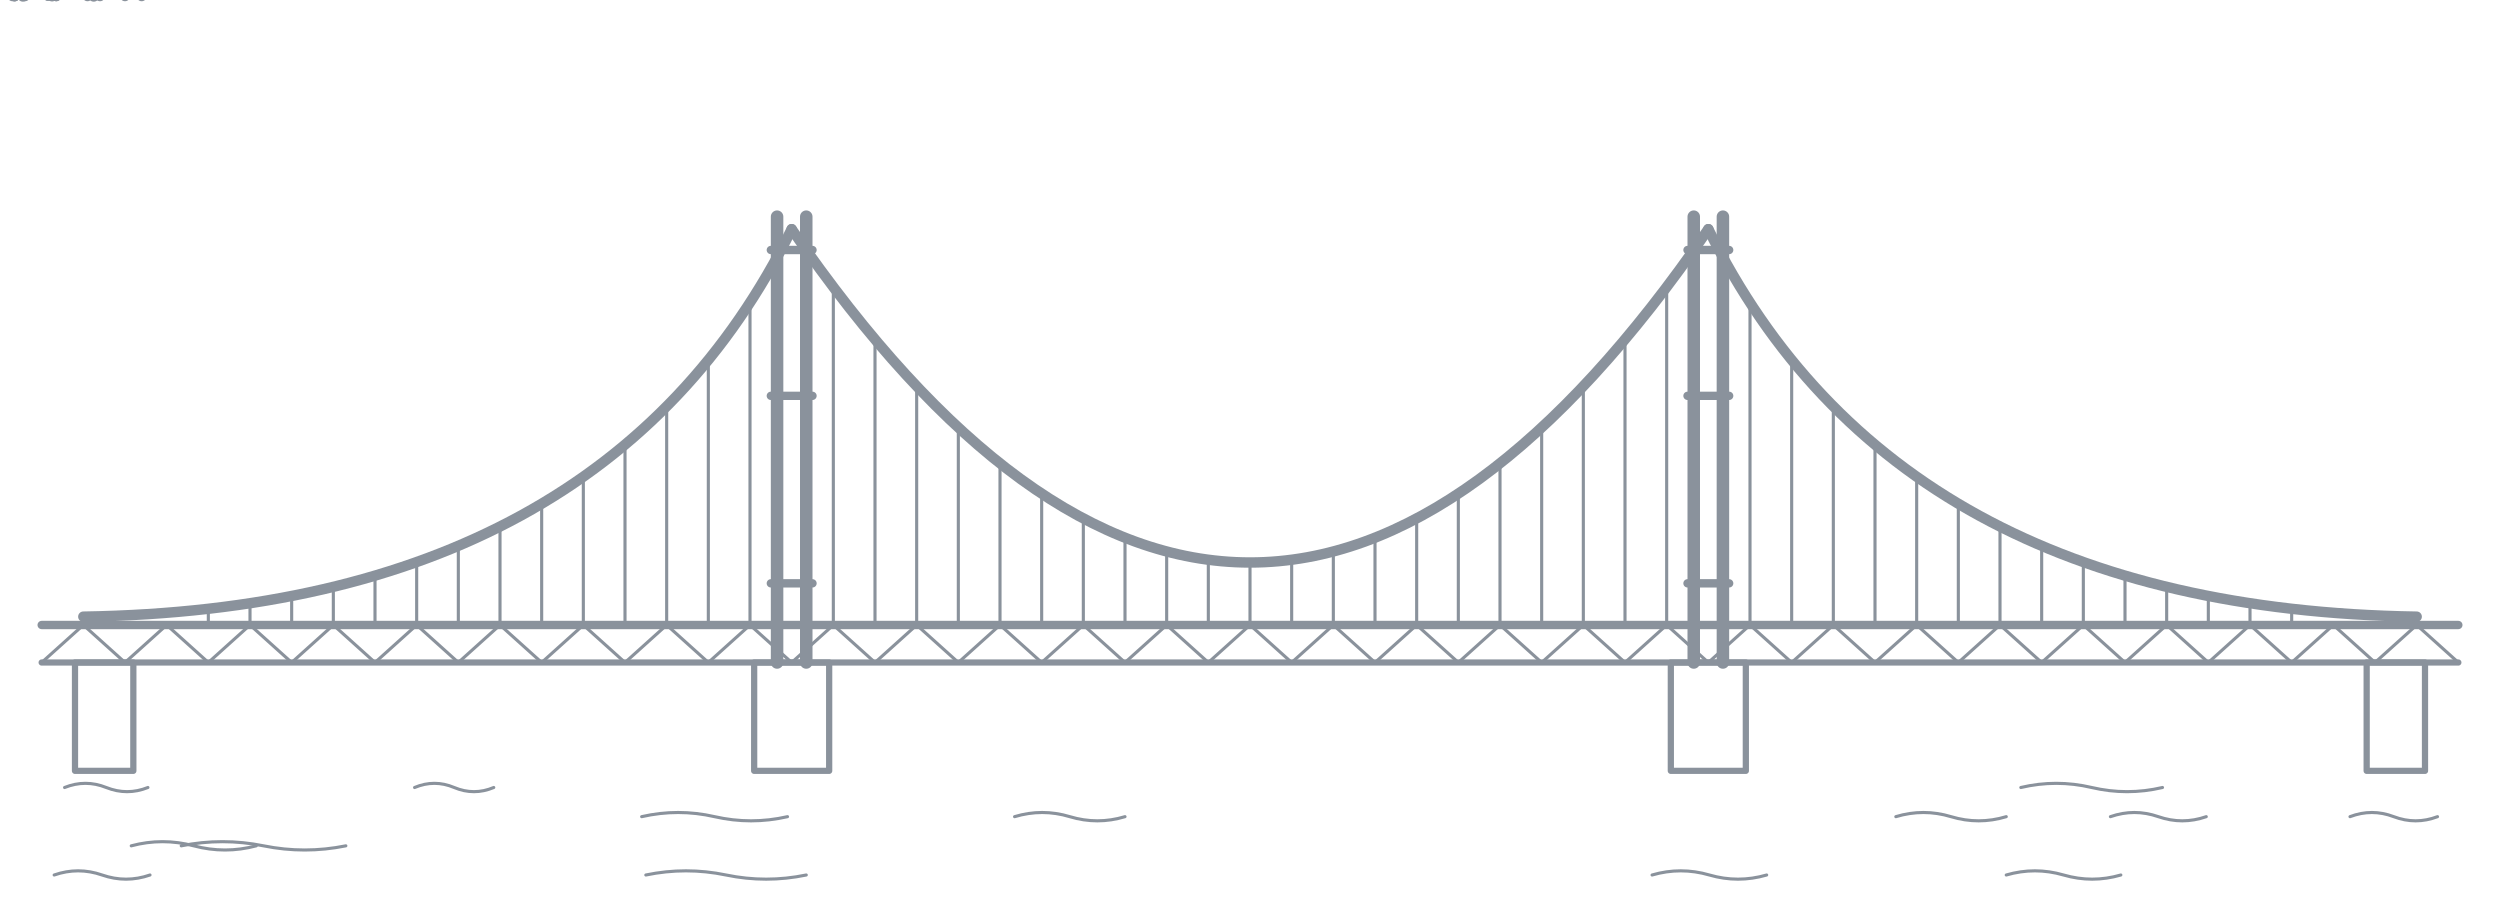
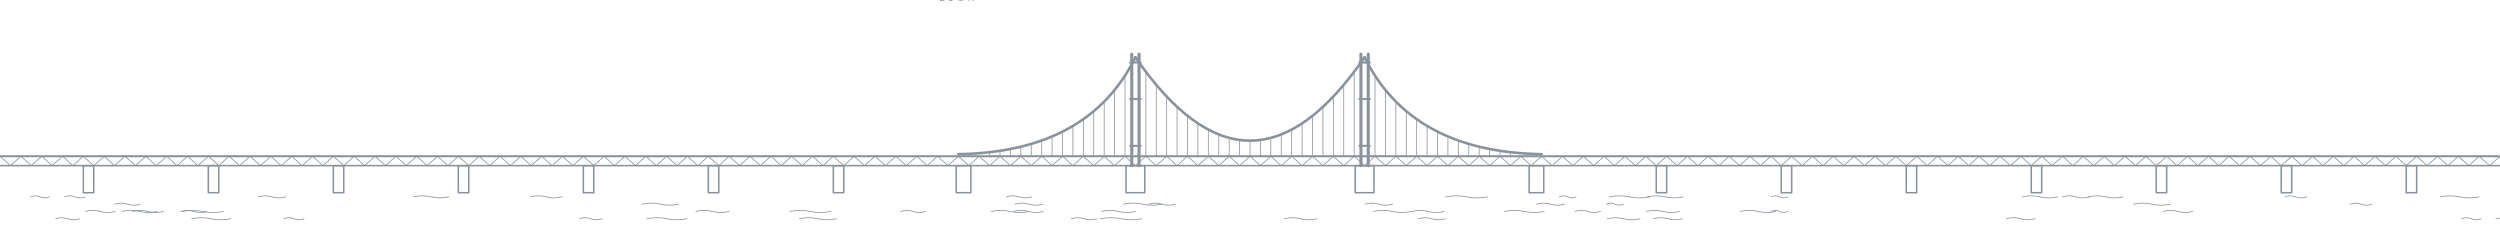
- <svg xmlns="http://www.w3.org/2000/svg" viewBox="0 0 1200 440" fill="none" stroke="#8a929c" stroke-linecap="round" stroke-linejoin="round">
+ <svg xmlns="http://www.w3.org/2000/svg" viewBox="-1800 0 4800 440" fill="none" stroke="#8a929c" stroke-linecap="round" stroke-linejoin="round">
  <path d="M40,296 Q290,292 380,110" stroke-width="5" />
  <path d="M380,110 Q600,430 820,110" stroke-width="5" />
  <path d="M820,110 Q910,292 1160,296" stroke-width="5" />
  <line x1="100" y1="292.2" x2="100" y2="300" stroke-width="1.5" />
  <line x1="120" y1="289.5" x2="120" y2="300" stroke-width="1.5" />
  <line x1="140" y1="286.1" x2="140" y2="300" stroke-width="1.5" />
  <line x1="160" y1="281.6" x2="160" y2="300" stroke-width="1.5" />
  <line x1="180" y1="276.4" x2="180" y2="300" stroke-width="1.5" />
  <line x1="200" y1="269.7" x2="200" y2="300" stroke-width="1.5" />
  <line x1="220" y1="262.0" x2="220" y2="300" stroke-width="1.5" />
  <line x1="240" y1="252.9" x2="240" y2="300" stroke-width="1.5" />
  <line x1="260" y1="241.8" x2="260" y2="300" stroke-width="1.5" />
  <line x1="280" y1="228.8" x2="280" y2="300" stroke-width="1.5" />
  <line x1="300" y1="213.2" x2="300" y2="300" stroke-width="1.5" />
  <line x1="320" y1="195.3" x2="320" y2="300" stroke-width="1.5" />
  <line x1="340" y1="172.7" x2="340" y2="300" stroke-width="1.5" />
  <line x1="360" y1="145.4" x2="360" y2="300" stroke-width="1.5" />
  <line x1="400" y1="137.5" x2="400" y2="300" stroke-width="1.5" />
  <line x1="420" y1="162.4" x2="420" y2="300" stroke-width="1.5" />
  <line x1="440" y1="185.9" x2="440" y2="300" stroke-width="1.5" />
  <line x1="460" y1="205.5" x2="460" y2="300" stroke-width="1.5" />
  <line x1="480" y1="222.5" x2="480" y2="300" stroke-width="1.5" />
  <line x1="500" y1="236.9" x2="500" y2="300" stroke-width="1.5" />
  <line x1="520" y1="248.7" x2="520" y2="300" stroke-width="1.5" />
  <line x1="540" y1="257.9" x2="540" y2="300" stroke-width="1.5" />
  <line x1="560" y1="264.8" x2="560" y2="300" stroke-width="1.5" />
  <line x1="580" y1="268.7" x2="580" y2="300" stroke-width="1.5" />
  <line x1="600" y1="270.0" x2="600" y2="300" stroke-width="1.5" />
  <line x1="620" y1="268.7" x2="620" y2="300" stroke-width="1.5" />
  <line x1="640" y1="264.8" x2="640" y2="300" stroke-width="1.5" />
  <line x1="660" y1="257.9" x2="660" y2="300" stroke-width="1.5" />
  <line x1="680" y1="248.7" x2="680" y2="300" stroke-width="1.5" />
  <line x1="700" y1="236.9" x2="700" y2="300" stroke-width="1.5" />
  <line x1="720" y1="222.5" x2="720" y2="300" stroke-width="1.5" />
  <line x1="740" y1="205.5" x2="740" y2="300" stroke-width="1.5" />
  <line x1="760" y1="185.9" x2="760" y2="300" stroke-width="1.5" />
  <line x1="780" y1="162.4" x2="780" y2="300" stroke-width="1.5" />
  <line x1="800" y1="137.5" x2="800" y2="300" stroke-width="1.5" />
  <line x1="840" y1="145.4" x2="840" y2="300" stroke-width="1.5" />
  <line x1="860" y1="172.7" x2="860" y2="300" stroke-width="1.5" />
  <line x1="880" y1="195.3" x2="880" y2="300" stroke-width="1.5" />
  <line x1="900" y1="213.2" x2="900" y2="300" stroke-width="1.5" />
  <line x1="920" y1="228.8" x2="920" y2="300" stroke-width="1.5" />
  <line x1="940" y1="241.8" x2="940" y2="300" stroke-width="1.5" />
  <line x1="960" y1="252.9" x2="960" y2="300" stroke-width="1.5" />
  <line x1="980" y1="262.0" x2="980" y2="300" stroke-width="1.5" />
  <line x1="1000" y1="269.7" x2="1000" y2="300" stroke-width="1.5" />
  <line x1="1020" y1="276.4" x2="1020" y2="300" stroke-width="1.5" />
  <line x1="1040" y1="281.6" x2="1040" y2="300" stroke-width="1.5" />
  <line x1="1060" y1="286.1" x2="1060" y2="300" stroke-width="1.5" />
  <line x1="1080" y1="289.5" x2="1080" y2="300" stroke-width="1.5" />
  <line x1="1100" y1="292.2" x2="1100" y2="300" stroke-width="1.5" />
-   <line x1="20" y1="300" x2="1180" y2="300" stroke-width="4" />
-   <line x1="20" y1="318" x2="1180" y2="318" stroke-width="3" />
-   <polyline points="20,318 40,300 60,318 80,300 100,318 120,300 140,318 160,300 180,318 200,300 220,318 240,300 260,318 280,300 300,318 320,300 340,318 360,300 380,318 400,300 420,318 440,300 460,318 480,300 500,318 520,300 540,318 560,300 580,318 600,300 620,318 640,300 660,318 680,300 700,318 720,300 740,318 760,300 780,318 800,300 820,318 840,300 860,318 880,300 900,318 920,300 940,318 960,300 980,318 1000,300 1020,318 1040,300 1060,318 1080,300 1100,318 1120,300 1140,318 1160,300 1180,318" stroke-width="1.5" />
+   <line x1="-1800" y1="300" x2="3000" y2="300" stroke-width="4" />
+   <line x1="-1800" y1="318" x2="3000" y2="318" stroke-width="3" />
+   <polyline points="-1800,300 -1780,318 -1760,300 -1740,318 -1720,300 -1700,318 -1680,300 -1660,318 -1640,300 -1620,318 -1600,300 -1580,318 -1560,300 -1540,318 -1520,300 -1500,318 -1480,300 -1460,318 -1440,300 -1420,318 -1400,300 -1380,318 -1360,300 -1340,318 -1320,300 -1300,318 -1280,300 -1260,318 -1240,300 -1220,318 -1200,300 -1180,318 -1160,300 -1140,318 -1120,300 -1100,318 -1080,300 -1060,318 -1040,300 -1020,318 -1000,300 -980,318 -960,300 -940,318 -920,300 -900,318 -880,300 -860,318 -840,300 -820,318 -800,300 -780,318 -760,300 -740,318 -720,300 -700,318 -680,300 -660,318 -640,300 -620,318 -600,300 -580,318 -560,300 -540,318 -520,300 -500,318 -480,300 -460,318 -440,300 -420,318 -400,300 -380,318 -360,300 -340,318 -320,300 -300,318 -280,300 -260,318 -240,300 -220,318 -200,300 -180,318 -160,300 -140,318 -120,300 -100,318 -80,300 -60,318 -40,300 -20,318 0,300 20,318 40,300 60,318 80,300 100,318 120,300 140,318 160,300 180,318 200,300 220,318 240,300 260,318 280,300 300,318 320,300 340,318 360,300 380,318 400,300 420,318 440,300 460,318 480,300 500,318 520,300 540,318 560,300 580,318 600,300 620,318 640,300 660,318 680,300 700,318 720,300 740,318 760,300 780,318 800,300 820,318 840,300 860,318 880,300 900,318 920,300 940,318 960,300 980,318 1000,300 1020,318 1040,300 1060,318 1080,300 1100,318 1120,300 1140,318 1160,300 1180,318 1200,300 1220,318 1240,300 1260,318 1280,300 1300,318 1320,300 1340,318 1360,300 1380,318 1400,300 1420,318 1440,300 1460,318 1480,300 1500,318 1520,300 1540,318 1560,300 1580,318 1600,300 1620,318 1640,300 1660,318 1680,300 1700,318 1720,300 1740,318 1760,300 1780,318 1800,300 1820,318 1840,300 1860,318 1880,300 1900,318 1920,300 1940,318 1960,300 1980,318 2000,300 2020,318 2040,300 2060,318 2080,300 2100,318 2120,300 2140,318 2160,300 2180,318 2200,300 2220,318 2240,300 2260,318 2280,300 2300,318 2320,300 2340,318 2360,300 2380,318 2400,300 2420,318 2440,300 2460,318 2480,300 2500,318 2520,300 2540,318 2560,300 2580,318 2600,300 2620,318 2640,300 2660,318 2680,300 2700,318 2720,300 2740,318 2760,300 2780,318 2800,300 2820,318 2840,300 2860,318 2880,300 2900,318 2920,300 2940,318 2960,300 2980,318 3000,300" stroke-width="1.5" />
  <line x1="373" y1="104" x2="373" y2="318" stroke-width="6" />
  <line x1="387" y1="104" x2="387" y2="318" stroke-width="6" />
  <line x1="370" y1="120" x2="390" y2="120" stroke-width="4" />
  <line x1="370" y1="190" x2="390" y2="190" stroke-width="4" />
  <line x1="370" y1="280" x2="390" y2="280" stroke-width="4" />
  <rect x="362" y="318" width="36" height="52" stroke-width="3" />
  <line x1="813" y1="104" x2="813" y2="318" stroke-width="6" />
  <line x1="827" y1="104" x2="827" y2="318" stroke-width="6" />
  <line x1="810" y1="120" x2="830" y2="120" stroke-width="4" />
  <line x1="810" y1="190" x2="830" y2="190" stroke-width="4" />
  <line x1="810" y1="280" x2="830" y2="280" stroke-width="4" />
  <rect x="802" y="318" width="36" height="52" stroke-width="3" />
  <rect x="36" y="318" width="28" height="52" stroke-width="3" />
  <rect x="1136" y="318" width="28" height="52" stroke-width="3" />
-   <path d="M487,392 q13.25,-4 26.5,0 t26.5,0" stroke-width="1.5" />
-   <path d="M970,378 q17.0,-4 34.0,0 t34.0,0" stroke-width="1.5" />
-   <path d="M26,420 q11.5,-4 23.0,0 t23.0,0" stroke-width="1.5" />
-   <path d="M1128,392 q10.5,-4 21.0,0 t21.0,0" stroke-width="1.5" />
-   <path d="M963,420 q13.75,-4 27.5,0 t27.5,0" stroke-width="1.5" />
-   <path d="M308,392 q17.5,-4 35.0,0 t35.0,0" stroke-width="1.5" />
-   <path d="M310,420 q19.25,-4 38.5,0 t38.5,0" stroke-width="1.5" />
-   <path d="M31,378 q10.0,-4 20.0,0 t20.0,0" stroke-width="1.5" />
-   <path d="M87,406 q19.75,-4 39.5,0 t39.5,0" stroke-width="1.5" />
-   <path d="M63,406 q15.0,-4 30.0,0 t30.0,0" stroke-width="1.5" />
-   <path d="M793,420 q13.75,-4 27.5,0 t27.5,0" stroke-width="1.5" />
-   <path d="M910,392 q13.25,-4 26.5,0 t26.5,0" stroke-width="1.5" />
-   <path d="M199,378 q9.5,-4 19.0,0 t19.0,0" stroke-width="1.5" />
-   <path d="M1013,392 q11.5,-4 23.0,0 t23.0,0" stroke-width="1.5" />
+   <rect x="-200" y="318" width="20" height="52" stroke-width="3" />
+   <rect x="-440" y="318" width="20" height="52" stroke-width="3" />
+   <rect x="-680" y="318" width="20" height="52" stroke-width="3" />
+   <rect x="-920" y="318" width="20" height="52" stroke-width="3" />
+   <rect x="-1160" y="318" width="20" height="52" stroke-width="3" />
+   <rect x="-1400" y="318" width="20" height="52" stroke-width="3" />
+   <rect x="-1640" y="318" width="20" height="52" stroke-width="3" />
+   <rect x="1380" y="318" width="20" height="52" stroke-width="3" />
+   <rect x="1620" y="318" width="20" height="52" stroke-width="3" />
+   <rect x="1860" y="318" width="20" height="52" stroke-width="3" />
+   <rect x="2100" y="318" width="20" height="52" stroke-width="3" />
+   <rect x="2340" y="318" width="20" height="52" stroke-width="3" />
+   <rect x="2580" y="318" width="20" height="52" stroke-width="3" />
+   <rect x="2820" y="318" width="20" height="52" stroke-width="3" />
+   <path d="M149,392 q13.25,-4 26.5,0 t26.5,0" stroke-width="1.5" />
+   <path d="M2083,378 q17.0,-4 34.0,0 t34.0,0" stroke-width="1.5" />
+   <path d="M-1693,420 q11.5,-4 23.0,0 t23.0,0" stroke-width="1.5" />
+   <path d="M2712,392 q10.5,-4 21.0,0 t21.0,0" stroke-width="1.5" />
+   <path d="M2052,420 q13.75,-4 27.5,0 t27.5,0" stroke-width="1.5" />
+   <path d="M-567,392 q17.5,-4 35.0,0 t35.0,0" stroke-width="1.5" />
+   <path d="M-558,420 q19.25,-4 38.5,0 t38.5,0" stroke-width="1.5" />
+   <path d="M-1676,378 q10.0,-4 20.0,0 t20.0,0" stroke-width="1.5" />
+   <path d="M-1450,406 q19.75,-4 39.5,0 t39.5,0" stroke-width="1.5" />
+   <path d="M-1546,406 q15.0,-4 30.0,0 t30.0,0" stroke-width="1.5" />
+   <path d="M1375,420 q13.75,-4 27.5,0 t27.5,0" stroke-width="1.5" />
+   <path d="M2926,420 q9.5,-4 19.0,0 t19.0,0" stroke-width="1.5" />
+   <path d="M1194,378 q8.0,-4 16.0,0 t16.0,0" stroke-width="1.5" />
+   <path d="M-687,420 q10.75,-4 21.5,0 t21.5,0" stroke-width="1.5" />
+   <path d="M313,420 q19.75,-4 39.5,0 t39.5,0" stroke-width="1.5" />
+   <path d="M666,420 q15.5,-4 31.0,0 t31.0,0" stroke-width="1.5" />
+   <path d="M1361,406 q16.0,-4 32.0,0 t32.0,0" stroke-width="1.5" />
+   <path d="M2992,420 q16.75,-4 33.5,0 t33.5,0" stroke-width="1.5" />
+   <path d="M103,406 q18.25,-4 36.5,0 t36.5,0" stroke-width="1.5" />
+   <path d="M-1566,406 q17.0,-4 34.0,0 t34.0,0" stroke-width="1.5" />
+   <path d="M-464,406 q16.0,-4 32.0,0 t32.0,0" stroke-width="1.5" />
+   <path d="M2885,378 q18.75,-4 37.5,0 t37.5,0" stroke-width="1.5" />
+   <path d="M-71,406 q12.0,-4 24.0,0 t24.0,0" stroke-width="1.5" />
+   <path d="M-781,378 q15.0,-4 30.0,0 t30.0,0" stroke-width="1.5" />
+   <path d="M2160,378 q13.0,-4 26.0,0 t26.0,0" stroke-width="1.5" />
+   <path d="M-1255,420 q9.75,-4 19.5,0 t19.5,0" stroke-width="1.5" />
+   <path d="M-1636,406 q14.25,-4 28.5,0 t28.5,0" stroke-width="1.5" />
+   <path d="M1601,378 q8.0,-4 16.0,0 t16.0,0" stroke-width="1.5" />
+   <path d="M-1432,420 q18.75,-4 37.5,0 t37.5,0" stroke-width="1.5" />
+   <path d="M911,406 q15.5,-4 31.0,0 t31.0,0" stroke-width="1.5" />
+   <path d="M132,378 q12.25,-4 24.5,0 t24.5,0" stroke-width="1.5" />
+   <path d="M-1741,378 q9.0,-4 18.0,0 t18.0,0" stroke-width="1.5" />
+   <path d="M2587,378 q10.5,-4 21.0,0 t21.0,0" stroke-width="1.5" />
+   <path d="M1541,406 q17.25,-4 34.5,0 t34.5,0" stroke-width="1.5" />
+   <path d="M357,392 q18.5,-4 37.0,0 t37.0,0" stroke-width="1.5" />
+   <path d="M-1453,406 q12.5,-4 25.0,0 t25.0,0" stroke-width="1.5" />
+   <path d="M1150,392 q13.5,-4 27.0,0 t27.0,0" stroke-width="1.5" />
+   <path d="M1286,420 q15.75,-4 31.5,0 t31.5,0" stroke-width="1.5" />
+   <path d="M1363,378 q17.25,-4 34.5,0 t34.5,0" stroke-width="1.5" />
+   <path d="M2353,406 q14.25,-4 28.5,0 t28.5,0" stroke-width="1.5" />
+   <path d="M146,406 q14.25,-4 28.5,0 t28.5,0" stroke-width="1.5" />
+   <path d="M315,406 q16.25,-4 32.5,0 t32.5,0" stroke-width="1.5" />
+   <path d="M976,378 q20.0,-4 40.0,0 t40.0,0" stroke-width="1.5" />
+   <path d="M1601,406 q7.75,-4 15.5,0 t15.5,0" stroke-width="1.5" />
+   <path d="M1284,392 q8.25,-4 16.5,0 t16.5,0" stroke-width="1.5" />
+   <path d="M923,420 q13.0,-4 26.0,0 t26.0,0" stroke-width="1.5" />
+   <path d="M1088,406 q19.25,-4 38.5,0 t38.5,0" stroke-width="1.5" />
+   <path d="M2210,378 q16.75,-4 33.5,0 t33.5,0" stroke-width="1.5" />
+   <path d="M-1304,378 q13.25,-4 26.5,0 t26.5,0" stroke-width="1.5" />
+   <path d="M257,420 q12.25,-4 24.5,0 t24.5,0" stroke-width="1.5" />
+   <path d="M821,392 q13.25,-4 26.5,0 t26.5,0" stroke-width="1.5" />
+   <path d="M-283,406 q19.5,-4 39.0,0 t39.0,0" stroke-width="1.5" />
+   <path d="M1224,406 q12.25,-4 24.5,0 t24.5,0" stroke-width="1.5" />
+   <path d="M1289,378 q19.75,-4 39.5,0 t39.5,0" stroke-width="1.5" />
+   <path d="M-1580,392 q12.25,-4 24.5,0 t24.5,0" stroke-width="1.5" />
+   <path d="M2296,392 q17.75,-4 35.5,0 t35.5,0" stroke-width="1.5" />
+   <path d="M406,392 q12.5,-4 25.0,0 t25.0,0" stroke-width="1.5" />
+   <path d="M-265,420 q17.75,-4 35.5,0 t35.5,0" stroke-width="1.5" />
+   <path d="M-1006,378 q17.0,-4 34.0,0 t34.0,0" stroke-width="1.5" />
+   <path d="M837,406 q18.25,-4 36.5,0 t36.5,0" stroke-width="1.5" />
  <style>
-   /* Vehicles loop across the deck. Page CSS swaps to the still bridge.svg for reduced motion or "Pause". */
-   .v { animation: east 22s linear infinite; }
-   .w { animation: west 19s linear infinite; }
-   @keyframes east { from { transform: translate(-90px, 299px); } to { transform: translate(1290px, 299px); } }
-   @keyframes west { from { transform: translate(1290px, 299px) scale(-.85, .85); } to { transform: translate(-90px, 299px) scale(-.85, .85); } }
+   /* Vehicles loop along the whole road. Page CSS swaps to the still bridge.svg for reduced motion or "Pause". */
+   .v { animation: east 79s linear infinite; }
+   .w { animation: west 68s linear infinite; }
+   @keyframes east { from { transform: translate(-1890px, 299px); } to { transform: translate(3090px, 299px); } }
+   @keyframes west { from { transform: translate(3090px, 299px) scale(-.85, .85); } to { transform: translate(-1890px, 299px) scale(-.85, .85); } }
  @media (prefers-reduced-motion: reduce) { .v, .w { animation: none; display: none; } }
</style>
  <g class="v sedan" style="animation-delay:0.00s">
    <rect x="0" y="-9" width="30" height="6" rx="2.5" fill="#8a929c" stroke="none" />
    <path d="M7,-9 L10,-14 L20,-14 L24,-9 Z" fill="#8a929c" stroke="none" />
    <circle cx="7" cy="-1.8" r="2.2" fill="#8a929c" stroke="none" />
    <circle cx="23" cy="-1.8" r="2.2" fill="#8a929c" stroke="none" />
  </g>
-   <g class="v semi" style="animation-delay:-5.50s">
+   <g class="v semi" style="animation-delay:-6.58s">
    <rect x="0" y="-19" width="52" height="14" rx="1" fill="#8a929c" stroke="none" />
    <rect x="52" y="-8" width="5" height="2" fill="#8a929c" stroke="none" />
    <path d="M56,-5 L56,-17 L66,-17 L70,-11 L72,-11 L72,-5 Z" fill="#8a929c" stroke="none" />
    <circle cx="6" cy="-1.8" r="2.4" fill="#8a929c" stroke="none" />
    <circle cx="12" cy="-1.8" r="2.4" fill="#8a929c" stroke="none" />
    <circle cx="42" cy="-1.8" r="2.4" fill="#8a929c" stroke="none" />
    <circle cx="48" cy="-1.8" r="2.4" fill="#8a929c" stroke="none" />
    <circle cx="60" cy="-1.8" r="2.4" fill="#8a929c" stroke="none" />
    <circle cx="68" cy="-1.8" r="2.4" fill="#8a929c" stroke="none" />
  </g>
-   <g class="v sports" style="animation-delay:-11.00s">
+   <g class="v sports" style="animation-delay:-13.17s">
    <path d="M0,-3 L2,-7 L10,-8 L15,-11 L22,-11 L28,-6 L31,-5 L31,-2 L0,-2 Z" fill="#8a929c" stroke="none" />
    <circle cx="6" cy="-1.8" r="2" fill="#8a929c" stroke="none" />
    <circle cx="24" cy="-1.8" r="2" fill="#8a929c" stroke="none" />
  </g>
-   <g class="v pickup" style="animation-delay:-16.50s">
-     <rect x="0" y="-8" width="34" height="5" rx="1.5" fill="#8a929c" stroke="none" />
-     <rect x="19" y="-14" width="10" height="7" rx="1.5" fill="#8a929c" stroke="none" />
-     <rect x="0" y="-10" width="17" height="2" fill="#8a929c" stroke="none" />
-     <circle cx="7" cy="-1.8" r="2.4" fill="#8a929c" stroke="none" />
-     <circle cx="27" cy="-1.8" r="2.4" fill="#8a929c" stroke="none" />
-   </g>
-   <g class="w bus" style="animation-delay:-2.38s">
+   <g class="v pickup" style="animation-delay:-19.75s">
+     <rect x="0" y="-8" width="34" height="5" rx="1.5" fill="#8a929c" stroke="none" />
+     <rect x="19" y="-14" width="10" height="7" rx="1.5" fill="#8a929c" stroke="none" />
+     <rect x="0" y="-10" width="17" height="2" fill="#8a929c" stroke="none" />
+     <circle cx="7" cy="-1.8" r="2.4" fill="#8a929c" stroke="none" />
+     <circle cx="27" cy="-1.8" r="2.4" fill="#8a929c" stroke="none" />
+   </g>
+   <g class="v sedan" style="animation-delay:-26.33s">
+     <rect x="0" y="-9" width="30" height="6" rx="2.5" fill="#8a929c" stroke="none" />
+     <path d="M7,-9 L10,-14 L20,-14 L24,-9 Z" fill="#8a929c" stroke="none" />
+     <circle cx="7" cy="-1.8" r="2.2" fill="#8a929c" stroke="none" />
+     <circle cx="23" cy="-1.8" r="2.2" fill="#8a929c" stroke="none" />
+   </g>
+   <g class="v semi" style="animation-delay:-32.92s">
+     <rect x="0" y="-19" width="52" height="14" rx="1" fill="#8a929c" stroke="none" />
+     <rect x="52" y="-8" width="5" height="2" fill="#8a929c" stroke="none" />
+     <path d="M56,-5 L56,-17 L66,-17 L70,-11 L72,-11 L72,-5 Z" fill="#8a929c" stroke="none" />
+     <circle cx="6" cy="-1.8" r="2.4" fill="#8a929c" stroke="none" />
+     <circle cx="12" cy="-1.8" r="2.4" fill="#8a929c" stroke="none" />
+     <circle cx="42" cy="-1.8" r="2.4" fill="#8a929c" stroke="none" />
+     <circle cx="48" cy="-1.8" r="2.4" fill="#8a929c" stroke="none" />
+     <circle cx="60" cy="-1.8" r="2.4" fill="#8a929c" stroke="none" />
+     <circle cx="68" cy="-1.8" r="2.4" fill="#8a929c" stroke="none" />
+   </g>
+   <g class="v sports" style="animation-delay:-39.50s">
+     <path d="M0,-3 L2,-7 L10,-8 L15,-11 L22,-11 L28,-6 L31,-5 L31,-2 L0,-2 Z" fill="#8a929c" stroke="none" />
+     <circle cx="6" cy="-1.8" r="2" fill="#8a929c" stroke="none" />
+     <circle cx="24" cy="-1.8" r="2" fill="#8a929c" stroke="none" />
+   </g>
+   <g class="v pickup" style="animation-delay:-46.08s">
+     <rect x="0" y="-8" width="34" height="5" rx="1.5" fill="#8a929c" stroke="none" />
+     <rect x="19" y="-14" width="10" height="7" rx="1.5" fill="#8a929c" stroke="none" />
+     <rect x="0" y="-10" width="17" height="2" fill="#8a929c" stroke="none" />
+     <circle cx="7" cy="-1.8" r="2.4" fill="#8a929c" stroke="none" />
+     <circle cx="27" cy="-1.8" r="2.4" fill="#8a929c" stroke="none" />
+   </g>
+   <g class="v sedan" style="animation-delay:-52.67s">
+     <rect x="0" y="-9" width="30" height="6" rx="2.5" fill="#8a929c" stroke="none" />
+     <path d="M7,-9 L10,-14 L20,-14 L24,-9 Z" fill="#8a929c" stroke="none" />
+     <circle cx="7" cy="-1.8" r="2.2" fill="#8a929c" stroke="none" />
+     <circle cx="23" cy="-1.8" r="2.2" fill="#8a929c" stroke="none" />
+   </g>
+   <g class="v semi" style="animation-delay:-59.25s">
+     <rect x="0" y="-19" width="52" height="14" rx="1" fill="#8a929c" stroke="none" />
+     <rect x="52" y="-8" width="5" height="2" fill="#8a929c" stroke="none" />
+     <path d="M56,-5 L56,-17 L66,-17 L70,-11 L72,-11 L72,-5 Z" fill="#8a929c" stroke="none" />
+     <circle cx="6" cy="-1.8" r="2.4" fill="#8a929c" stroke="none" />
+     <circle cx="12" cy="-1.8" r="2.4" fill="#8a929c" stroke="none" />
+     <circle cx="42" cy="-1.8" r="2.4" fill="#8a929c" stroke="none" />
+     <circle cx="48" cy="-1.8" r="2.4" fill="#8a929c" stroke="none" />
+     <circle cx="60" cy="-1.8" r="2.4" fill="#8a929c" stroke="none" />
+     <circle cx="68" cy="-1.8" r="2.4" fill="#8a929c" stroke="none" />
+   </g>
+   <g class="v sports" style="animation-delay:-65.83s">
+     <path d="M0,-3 L2,-7 L10,-8 L15,-11 L22,-11 L28,-6 L31,-5 L31,-2 L0,-2 Z" fill="#8a929c" stroke="none" />
+     <circle cx="6" cy="-1.8" r="2" fill="#8a929c" stroke="none" />
+     <circle cx="24" cy="-1.8" r="2" fill="#8a929c" stroke="none" />
+   </g>
+   <g class="v pickup" style="animation-delay:-72.42s">
+     <rect x="0" y="-8" width="34" height="5" rx="1.5" fill="#8a929c" stroke="none" />
+     <rect x="19" y="-14" width="10" height="7" rx="1.5" fill="#8a929c" stroke="none" />
+     <rect x="0" y="-10" width="17" height="2" fill="#8a929c" stroke="none" />
+     <circle cx="7" cy="-1.8" r="2.4" fill="#8a929c" stroke="none" />
+     <circle cx="27" cy="-1.8" r="2.4" fill="#8a929c" stroke="none" />
+   </g>
+   <g class="w bus" style="animation-delay:-2.83s">
    <rect x="0" y="-18" width="56" height="15" rx="3" fill="#8a929c" stroke="none" />
    <circle cx="11" cy="-1.8" r="2.6" fill="#8a929c" stroke="none" />
    <circle cx="45" cy="-1.8" r="2.6" fill="#8a929c" stroke="none" />
  </g>
-   <g class="w suv" style="animation-delay:-7.12s">
+   <g class="w suv" style="animation-delay:-8.50s">
    <path d="M0,-4 L0,-14 Q0,-16 2,-16 L22,-16 L28,-10 L32,-9 L32,-4 Z" fill="#8a929c" stroke="none" />
    <circle cx="7" cy="-1.8" r="2.5" fill="#8a929c" stroke="none" />
    <circle cx="25" cy="-1.8" r="2.5" fill="#8a929c" stroke="none" />
  </g>
-   <g class="w sedan" style="animation-delay:-11.88s">
-     <rect x="0" y="-9" width="30" height="6" rx="2.5" fill="#8a929c" stroke="none" />
-     <path d="M7,-9 L10,-14 L20,-14 L24,-9 Z" fill="#8a929c" stroke="none" />
-     <circle cx="7" cy="-1.8" r="2.2" fill="#8a929c" stroke="none" />
-     <circle cx="23" cy="-1.8" r="2.2" fill="#8a929c" stroke="none" />
-   </g>
-   <g class="w pickup" style="animation-delay:-16.62s">
+   <g class="w sedan" style="animation-delay:-14.17s">
+     <rect x="0" y="-9" width="30" height="6" rx="2.5" fill="#8a929c" stroke="none" />
+     <path d="M7,-9 L10,-14 L20,-14 L24,-9 Z" fill="#8a929c" stroke="none" />
+     <circle cx="7" cy="-1.8" r="2.2" fill="#8a929c" stroke="none" />
+     <circle cx="23" cy="-1.8" r="2.2" fill="#8a929c" stroke="none" />
+   </g>
+   <g class="w pickup" style="animation-delay:-19.83s">
+     <rect x="0" y="-8" width="34" height="5" rx="1.5" fill="#8a929c" stroke="none" />
+     <rect x="19" y="-14" width="10" height="7" rx="1.5" fill="#8a929c" stroke="none" />
+     <rect x="0" y="-10" width="17" height="2" fill="#8a929c" stroke="none" />
+     <circle cx="7" cy="-1.8" r="2.4" fill="#8a929c" stroke="none" />
+     <circle cx="27" cy="-1.8" r="2.4" fill="#8a929c" stroke="none" />
+   </g>
+   <g class="w bus" style="animation-delay:-25.50s">
+     <rect x="0" y="-18" width="56" height="15" rx="3" fill="#8a929c" stroke="none" />
+     <circle cx="11" cy="-1.8" r="2.6" fill="#8a929c" stroke="none" />
+     <circle cx="45" cy="-1.8" r="2.6" fill="#8a929c" stroke="none" />
+   </g>
+   <g class="w suv" style="animation-delay:-31.17s">
+     <path d="M0,-4 L0,-14 Q0,-16 2,-16 L22,-16 L28,-10 L32,-9 L32,-4 Z" fill="#8a929c" stroke="none" />
+     <circle cx="7" cy="-1.8" r="2.5" fill="#8a929c" stroke="none" />
+     <circle cx="25" cy="-1.8" r="2.5" fill="#8a929c" stroke="none" />
+   </g>
+   <g class="w sedan" style="animation-delay:-36.83s">
+     <rect x="0" y="-9" width="30" height="6" rx="2.5" fill="#8a929c" stroke="none" />
+     <path d="M7,-9 L10,-14 L20,-14 L24,-9 Z" fill="#8a929c" stroke="none" />
+     <circle cx="7" cy="-1.8" r="2.2" fill="#8a929c" stroke="none" />
+     <circle cx="23" cy="-1.8" r="2.2" fill="#8a929c" stroke="none" />
+   </g>
+   <g class="w pickup" style="animation-delay:-42.50s">
+     <rect x="0" y="-8" width="34" height="5" rx="1.5" fill="#8a929c" stroke="none" />
+     <rect x="19" y="-14" width="10" height="7" rx="1.5" fill="#8a929c" stroke="none" />
+     <rect x="0" y="-10" width="17" height="2" fill="#8a929c" stroke="none" />
+     <circle cx="7" cy="-1.8" r="2.4" fill="#8a929c" stroke="none" />
+     <circle cx="27" cy="-1.8" r="2.4" fill="#8a929c" stroke="none" />
+   </g>
+   <g class="w bus" style="animation-delay:-48.17s">
+     <rect x="0" y="-18" width="56" height="15" rx="3" fill="#8a929c" stroke="none" />
+     <circle cx="11" cy="-1.8" r="2.6" fill="#8a929c" stroke="none" />
+     <circle cx="45" cy="-1.8" r="2.6" fill="#8a929c" stroke="none" />
+   </g>
+   <g class="w suv" style="animation-delay:-53.83s">
+     <path d="M0,-4 L0,-14 Q0,-16 2,-16 L22,-16 L28,-10 L32,-9 L32,-4 Z" fill="#8a929c" stroke="none" />
+     <circle cx="7" cy="-1.8" r="2.5" fill="#8a929c" stroke="none" />
+     <circle cx="25" cy="-1.8" r="2.5" fill="#8a929c" stroke="none" />
+   </g>
+   <g class="w sedan" style="animation-delay:-59.50s">
+     <rect x="0" y="-9" width="30" height="6" rx="2.5" fill="#8a929c" stroke="none" />
+     <path d="M7,-9 L10,-14 L20,-14 L24,-9 Z" fill="#8a929c" stroke="none" />
+     <circle cx="7" cy="-1.8" r="2.2" fill="#8a929c" stroke="none" />
+     <circle cx="23" cy="-1.8" r="2.2" fill="#8a929c" stroke="none" />
+   </g>
+   <g class="w pickup" style="animation-delay:-65.17s">
    <rect x="0" y="-8" width="34" height="5" rx="1.5" fill="#8a929c" stroke="none" />
    <rect x="19" y="-14" width="10" height="7" rx="1.5" fill="#8a929c" stroke="none" />
    <rect x="0" y="-10" width="17" height="2" fill="#8a929c" stroke="none" />
    <circle cx="7" cy="-1.8" r="2.4" fill="#8a929c" stroke="none" />
    <circle cx="27" cy="-1.8" r="2.4" fill="#8a929c" stroke="none" />
  </g>
</svg>
